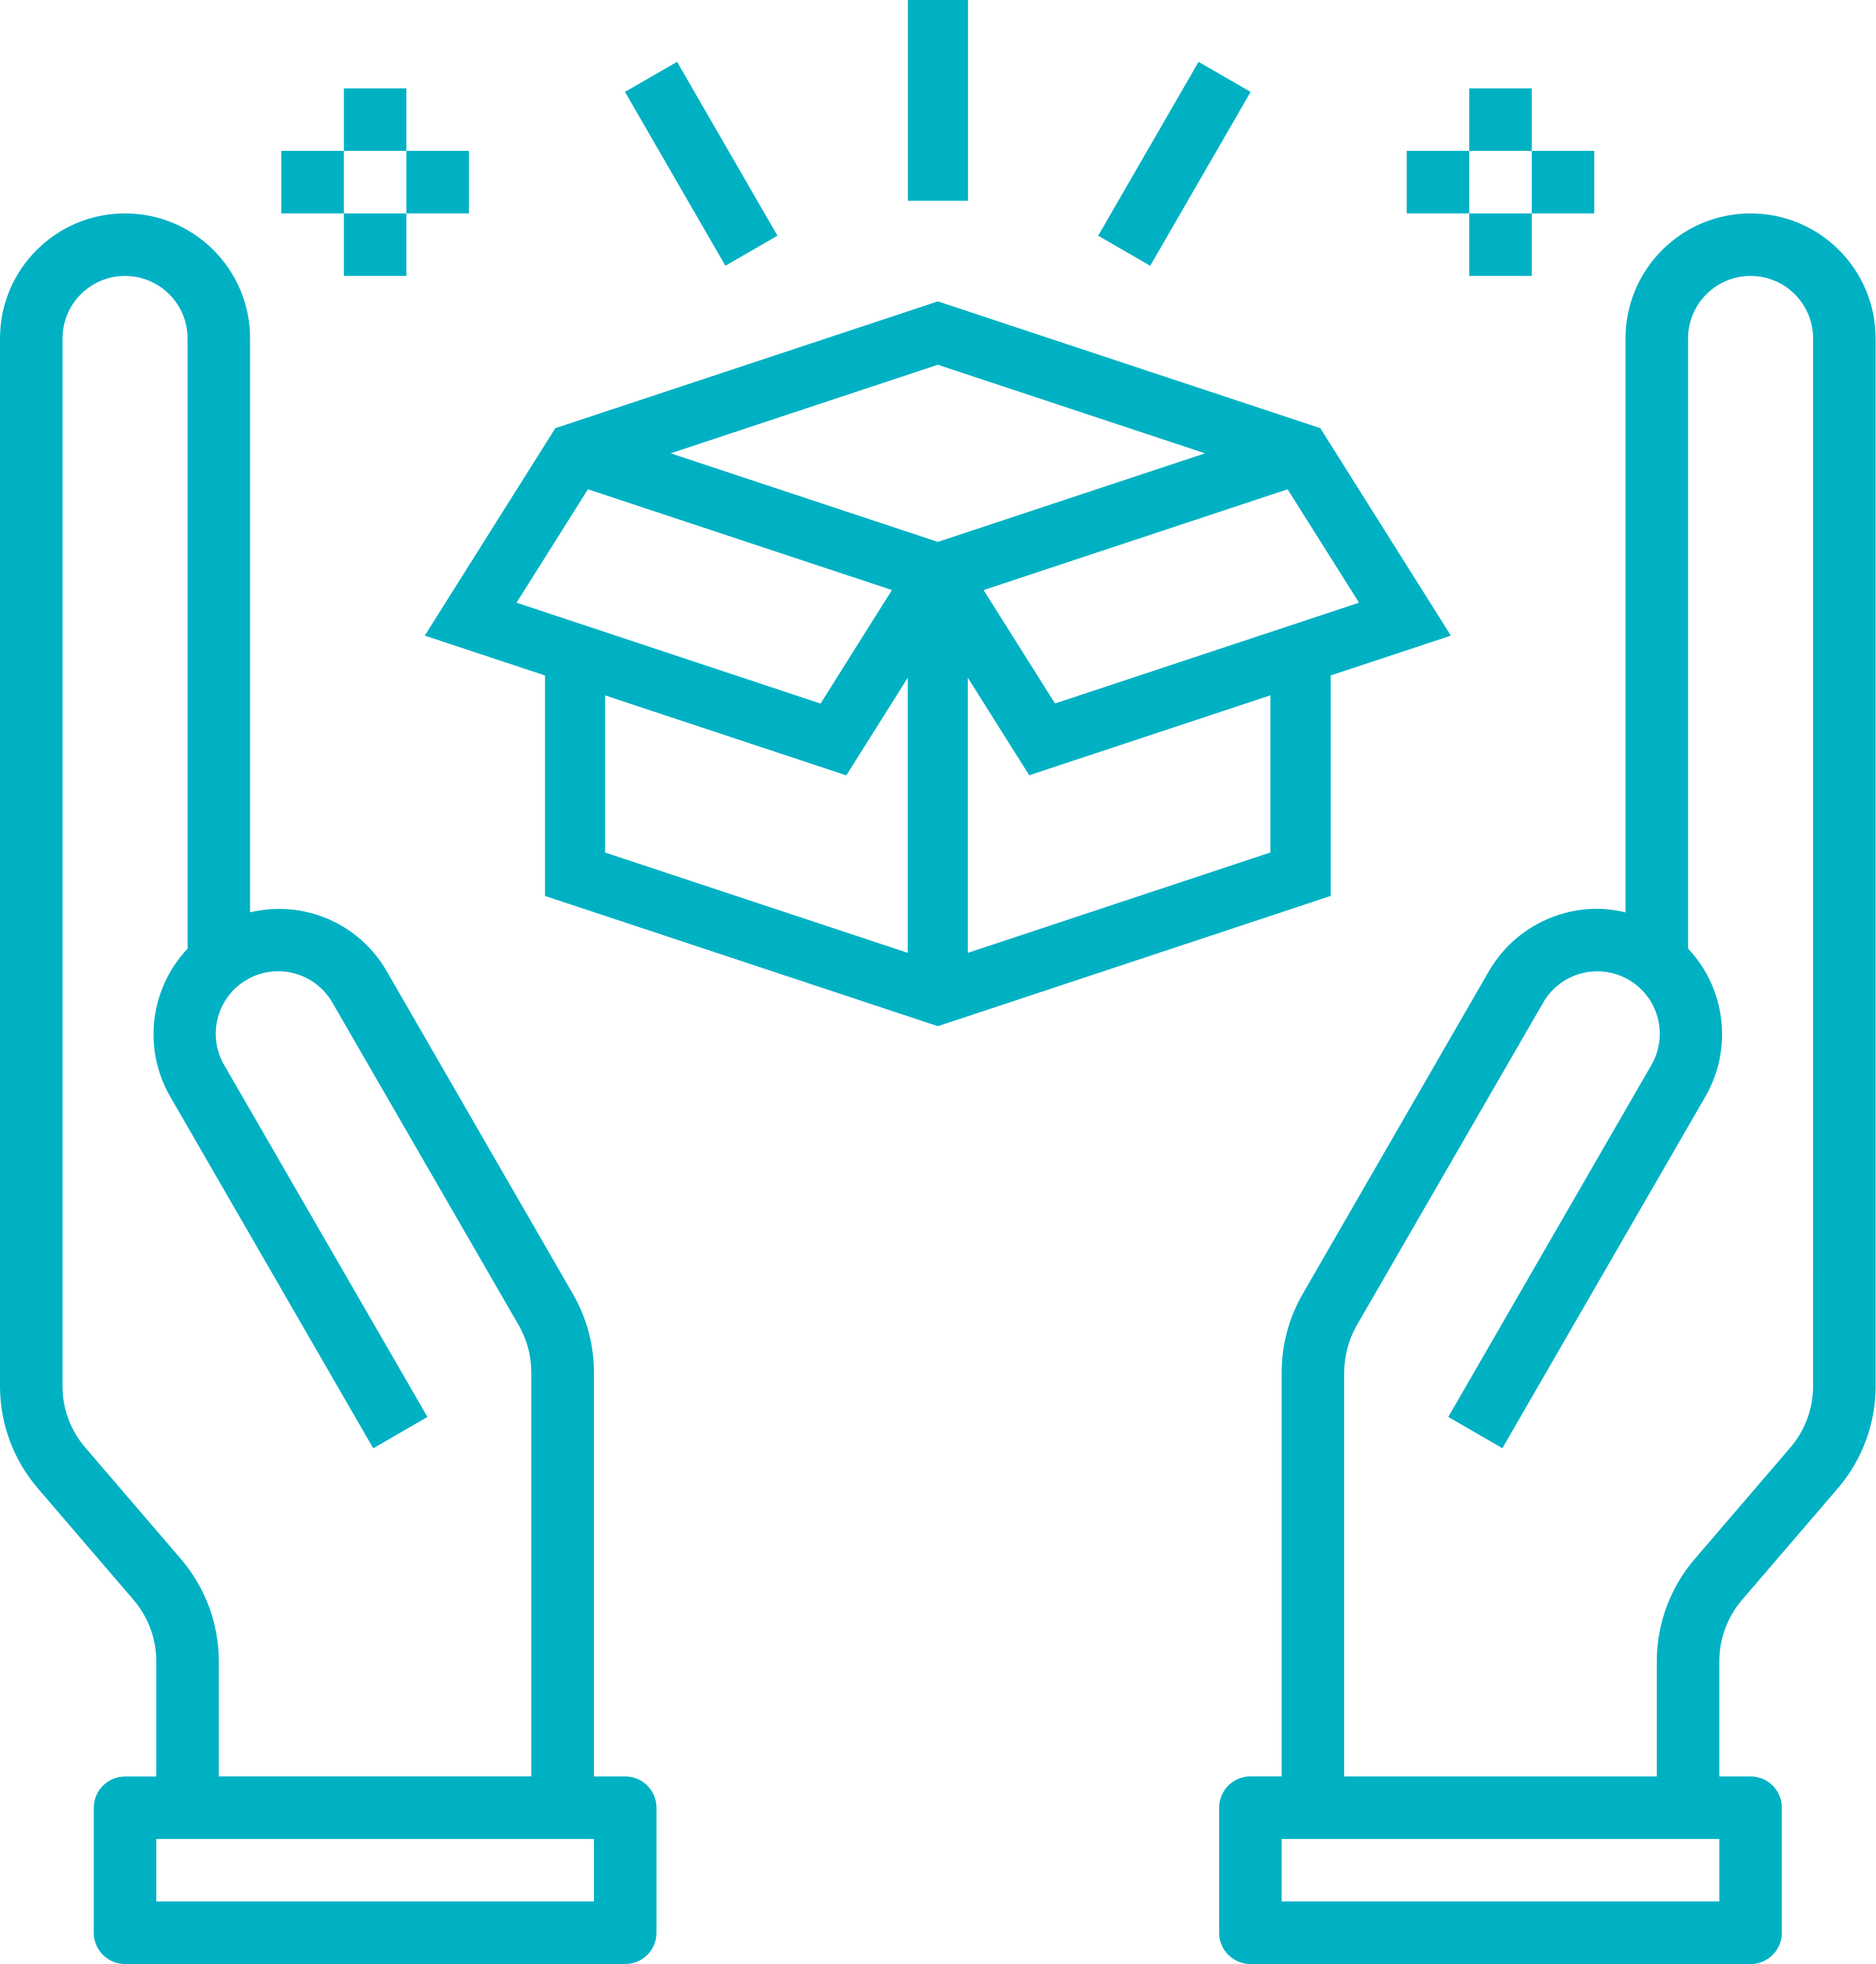
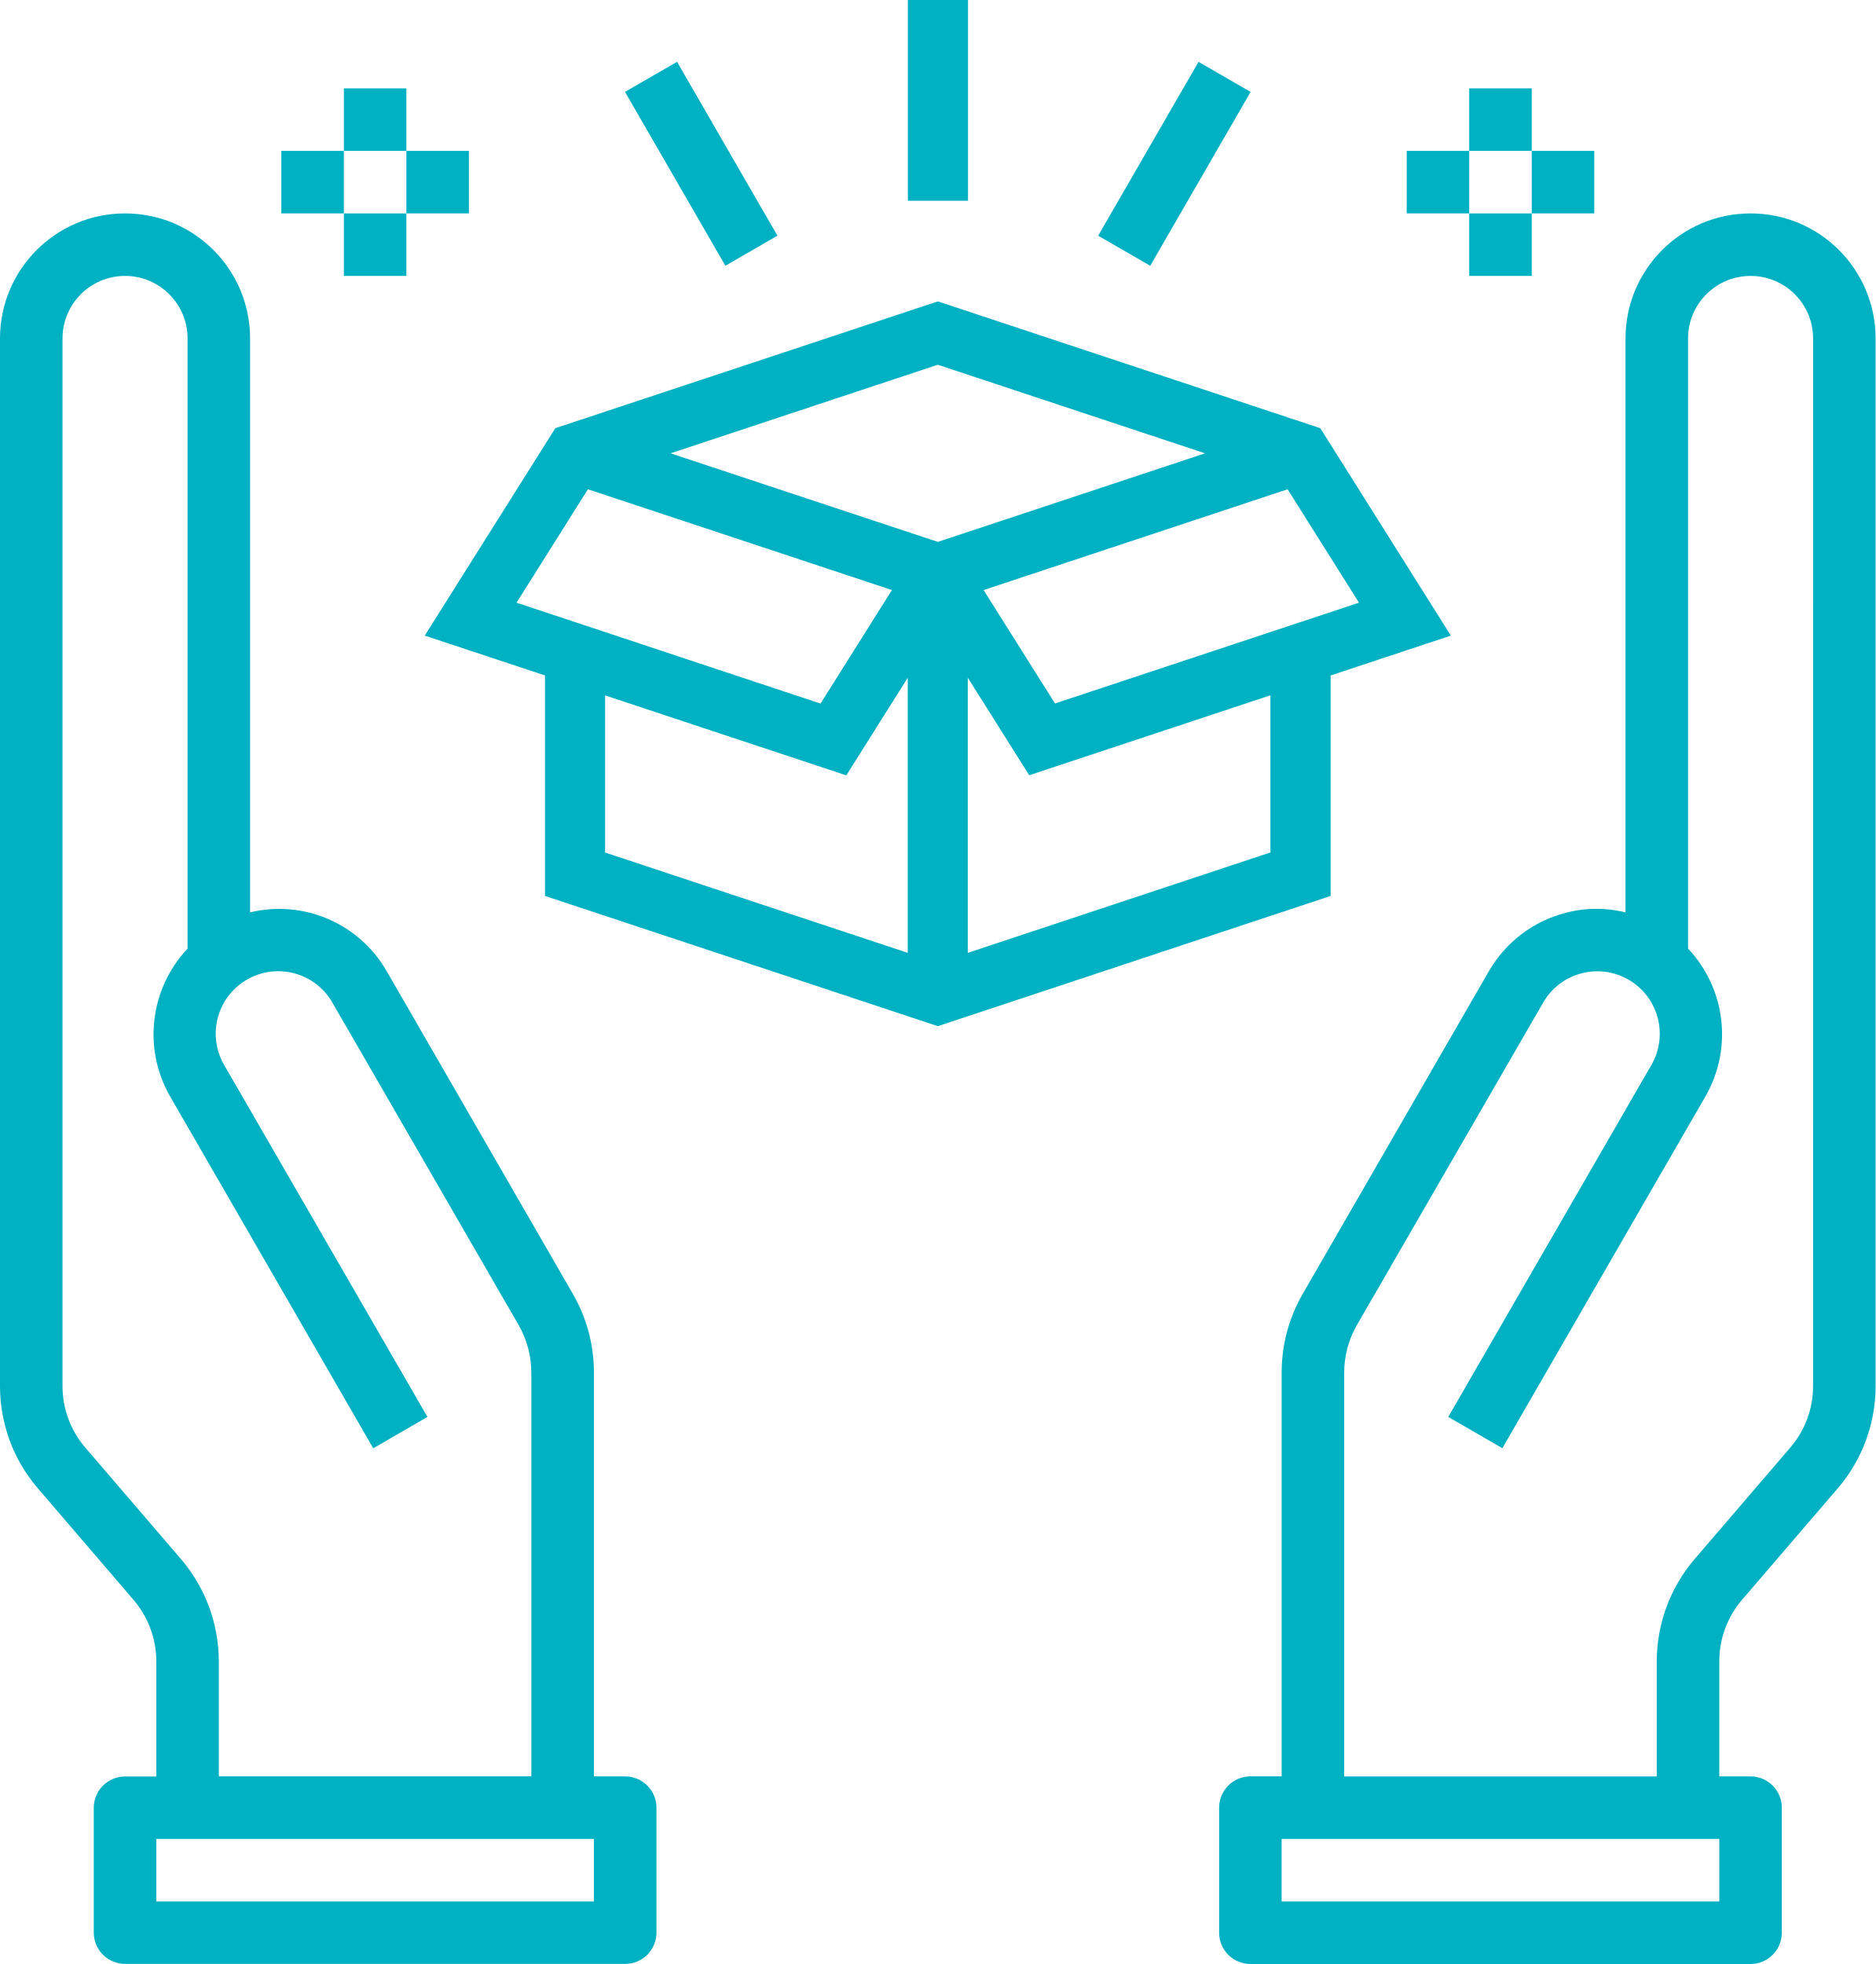
- <svg xmlns="http://www.w3.org/2000/svg" id="Group_67089" data-name="Group 67089" width="72.402" height="75.813" viewBox="0 0 72.402 75.813">
-   <g id="_001-package" data-name="001-package" transform="translate(16.396 0)">
+ <svg xmlns="http://www.w3.org/2000/svg" id="Group_67089" data-name="Group 67089" width="72.402" height="75.814" viewBox="0 0 72.402 75.814">
+   <g id="_001-package" data-name="001-package" transform="translate(16.396)">
    <path id="Path_21243" data-name="Path 21243" d="M34.58,155.269l-14.764-4.894L5.051,155.269.01,163.277l4.641,1.538v8.511l15.164,5.027,15.164-5.027v-8.511l4.641-1.538Zm-4.449.971-10.315,3.419L9.5,156.24l10.315-3.419ZM3.553,162.006l2.756-4.378,11.735,3.89L15.288,165.9Zm3.419,3.579,9.311,3.086,2.372-3.767v10.619L6.972,171.65Zm14,9.938V164.9l2.372,3.767,9.311-3.086v6.066Zm3.367-9.627-2.756-4.378,11.735-3.89,2.756,4.378Z" transform="translate(-0.01 -138.741)" fill="#00b1c4" />
    <path id="Path_21244" data-name="Path 21244" d="M241,0h2.321V7.75H241Z" transform="translate(-222.35)" fill="#00b1c4" />
    <path id="Path_21245" data-name="Path 21245" d="M0,0H2.321V7.75H0Z" transform="matrix(0.866, -0.5, 0.5, 0.866, 7.73, 3.547)" fill="#00b1c4" />
    <path id="Path_21246" data-name="Path 21246" d="M0,0H7.75V2.321H0Z" transform="matrix(0.5, -0.866, 0.866, 0.5, 25.995, 9.099)" fill="#00b1c4" />
  </g>
  <g id="support-money-financial-capital_money-hands" data-name="support-money-financial-capital money-hands" transform="translate(0 3.411)">
-     <path id="Path_21261" data-name="Path 21261" d="M61.514,6a4.827,4.827,0,0,0-4.827,4.827V32.982a4.665,4.665,0,0,0-2.341.024,4.811,4.811,0,0,0-2.932,2.244L44.222,47.716a6.044,6.044,0,0,0-.808,3.017v15.6H42.207A1.207,1.207,0,0,0,41,67.542v4.827a1.207,1.207,0,0,0,1.207,1.207H61.514a1.207,1.207,0,0,0,1.207-1.207V67.542a1.207,1.207,0,0,0-1.207-1.207H60.307V61.882a3.655,3.655,0,0,1,.869-2.353L64.893,55.2a6.054,6.054,0,0,0,1.448-3.922V10.827A4.827,4.827,0,0,0,61.514,6ZM60.307,71.162H43.413V68.749H60.307Zm3.62-19.886a3.631,3.631,0,0,1-.869,2.353l-3.717,4.332a6.078,6.078,0,0,0-1.448,3.922v4.453H45.827v-15.6a3.7,3.7,0,0,1,.483-1.81l7.2-12.465a2.411,2.411,0,1,1,4.175,2.413L49.845,52.458l2.088,1.207,7.844-13.587a4.817,4.817,0,0,0-.676-5.7V10.827a2.413,2.413,0,1,1,4.827,0Z" transform="translate(6.061 -1.173)" fill="#00b1c4" />
-     <path id="Path_21262" data-name="Path 21262" d="M26.134,66.335H24.927v-15.6a6.044,6.044,0,0,0-.808-3.017L16.927,35.25a4.787,4.787,0,0,0-5.273-2.269V10.827a4.827,4.827,0,1,0-9.654,0V51.275A6.054,6.054,0,0,0,3.448,55.2l3.717,4.332a3.655,3.655,0,0,1,.869,2.353v4.453H6.827A1.207,1.207,0,0,0,5.62,67.542v4.827a1.207,1.207,0,0,0,1.207,1.207H26.134a1.207,1.207,0,0,0,1.207-1.207V67.542A1.207,1.207,0,0,0,26.134,66.335ZM5.282,53.629a3.631,3.631,0,0,1-.869-2.353V10.827a2.413,2.413,0,1,1,4.827,0V34.382a4.817,4.817,0,0,0-.676,5.7l7.844,13.587L18.5,52.458,10.652,38.871a2.411,2.411,0,0,1,4.175-2.413l7.2,12.465a3.7,3.7,0,0,1,.483,1.81v15.6H10.447V61.882A6.078,6.078,0,0,0,9,57.961ZM24.927,71.162H8.034V68.749H24.927Z" transform="translate(-2 -1.173)" fill="#00b1c4" />
+     <path id="Path_21261" data-name="Path 21261" d="M61.514,6a4.827,4.827,0,0,0-4.827,4.827V32.982a4.665,4.665,0,0,0-2.341.024,4.811,4.811,0,0,0-2.932,2.244L44.222,47.716a6.044,6.044,0,0,0-.808,3.017v15.6H42.207A1.207,1.207,0,0,0,41,67.542v4.827a1.207,1.207,0,0,0,1.207,1.207H61.514a1.207,1.207,0,0,0,1.207-1.207V67.542a1.207,1.207,0,0,0-1.207-1.207H60.307V61.882a3.655,3.655,0,0,1,.869-2.353L64.893,55.2a6.054,6.054,0,0,0,1.448-3.922V10.827A4.827,4.827,0,0,0,61.514,6ZM60.307,71.162H43.413V68.749H60.307Zm3.62-19.886a3.631,3.631,0,0,1-.869,2.353l-3.717,4.332a6.078,6.078,0,0,0-1.448,3.922v4.453H45.827v-15.6a3.7,3.7,0,0,1,.483-1.81l7.2-12.465a2.411,2.411,0,0,1,4.175,2.413l-7.84,13.584,2.088,1.207,7.844-13.587a4.817,4.817,0,0,0-.676-5.7V10.827a2.413,2.413,0,1,1,4.827,0Z" transform="translate(6.061 -1.173)" fill="#00b1c4" />
+     <path id="Path_21262" data-name="Path 21262" d="M26.134,66.335H24.927v-15.6a6.044,6.044,0,0,0-.808-3.017L16.927,35.25a4.787,4.787,0,0,0-5.273-2.269V10.827a4.827,4.827,0,0,0-9.654,0V51.275A6.054,6.054,0,0,0,3.448,55.2l3.717,4.332a3.655,3.655,0,0,1,.869,2.353v4.453H6.827a1.207,1.207,0,0,0-1.207,1.2v4.827a1.207,1.207,0,0,0,1.207,1.207H26.134a1.207,1.207,0,0,0,1.207-1.207V67.542A1.207,1.207,0,0,0,26.134,66.335ZM5.282,53.629a3.631,3.631,0,0,1-.869-2.353V10.827a2.413,2.413,0,0,1,4.827,0V34.382a4.817,4.817,0,0,0-.676,5.7l7.844,13.587L18.5,52.458,10.652,38.871a2.411,2.411,0,1,1,4.175-2.413l7.2,12.465a3.7,3.7,0,0,1,.483,1.81v15.6H10.447V61.882A6.078,6.078,0,0,0,9,57.961ZM24.927,71.162H8.034V68.749H24.927Z" transform="translate(-2 -1.173)" fill="#00b1c4" />
    <path id="Path_21265" data-name="Path 21265" d="M11,4h2.413V6.413H11Z" transform="translate(-0.14 -1.587)" fill="#00b1c4" />
    <path id="Path_21266" data-name="Path 21266" d="M13,2h2.413V4.413H13Z" transform="translate(0.274 -2)" fill="#00b1c4" />
    <path id="Path_21267" data-name="Path 21267" d="M15,4h2.413V6.413H15Z" transform="translate(0.687 -1.587)" fill="#00b1c4" />
    <path id="Path_21268" data-name="Path 21268" d="M13,6h2.413V8.413H13Z" transform="translate(0.274 -1.173)" fill="#00b1c4" />
    <path id="Path_21269" data-name="Path 21269" d="M51,4h2.413V6.413H51Z" transform="translate(8.128 -1.587)" fill="#00b1c4" />
    <path id="Path_21270" data-name="Path 21270" d="M49,2h2.413V4.413H49Z" transform="translate(7.715 -2)" fill="#00b1c4" />
    <path id="Path_21271" data-name="Path 21271" d="M47,4h2.413V6.413H47Z" transform="translate(7.302 -1.587)" fill="#00b1c4" />
    <path id="Path_21272" data-name="Path 21272" d="M49,6h2.413V8.413H49Z" transform="translate(7.715 -1.173)" fill="#00b1c4" />
  </g>
</svg>
